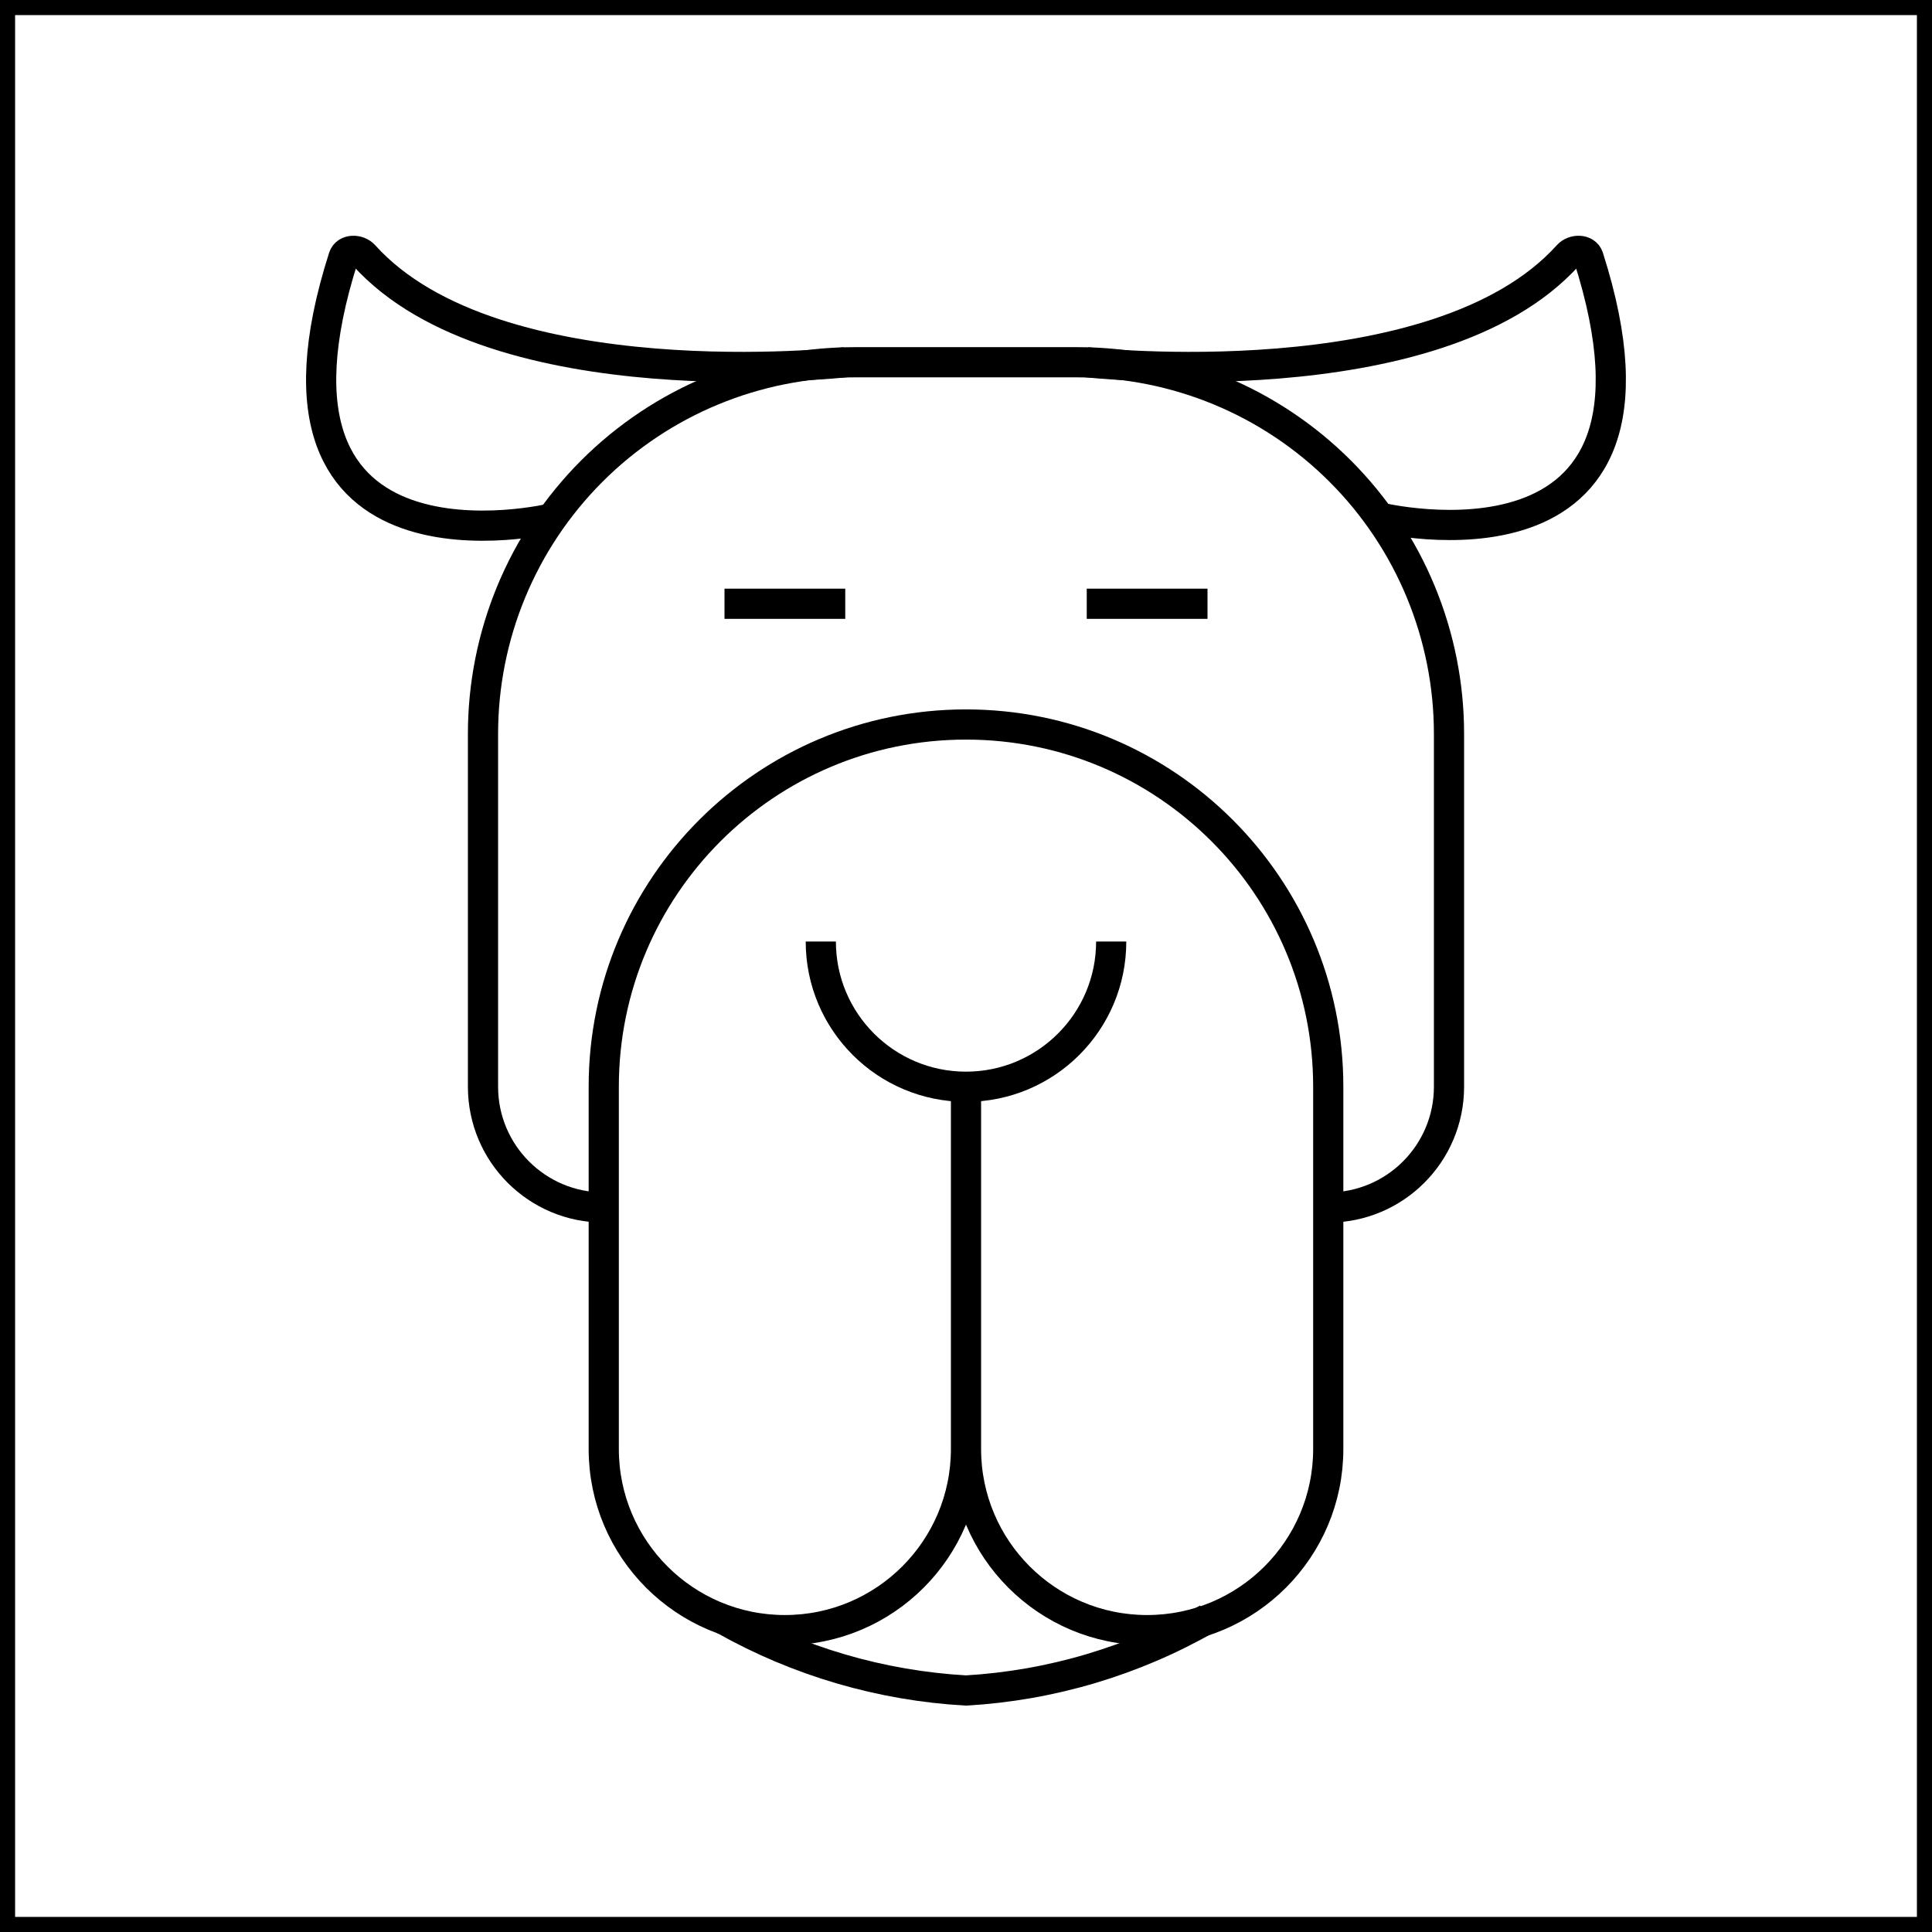
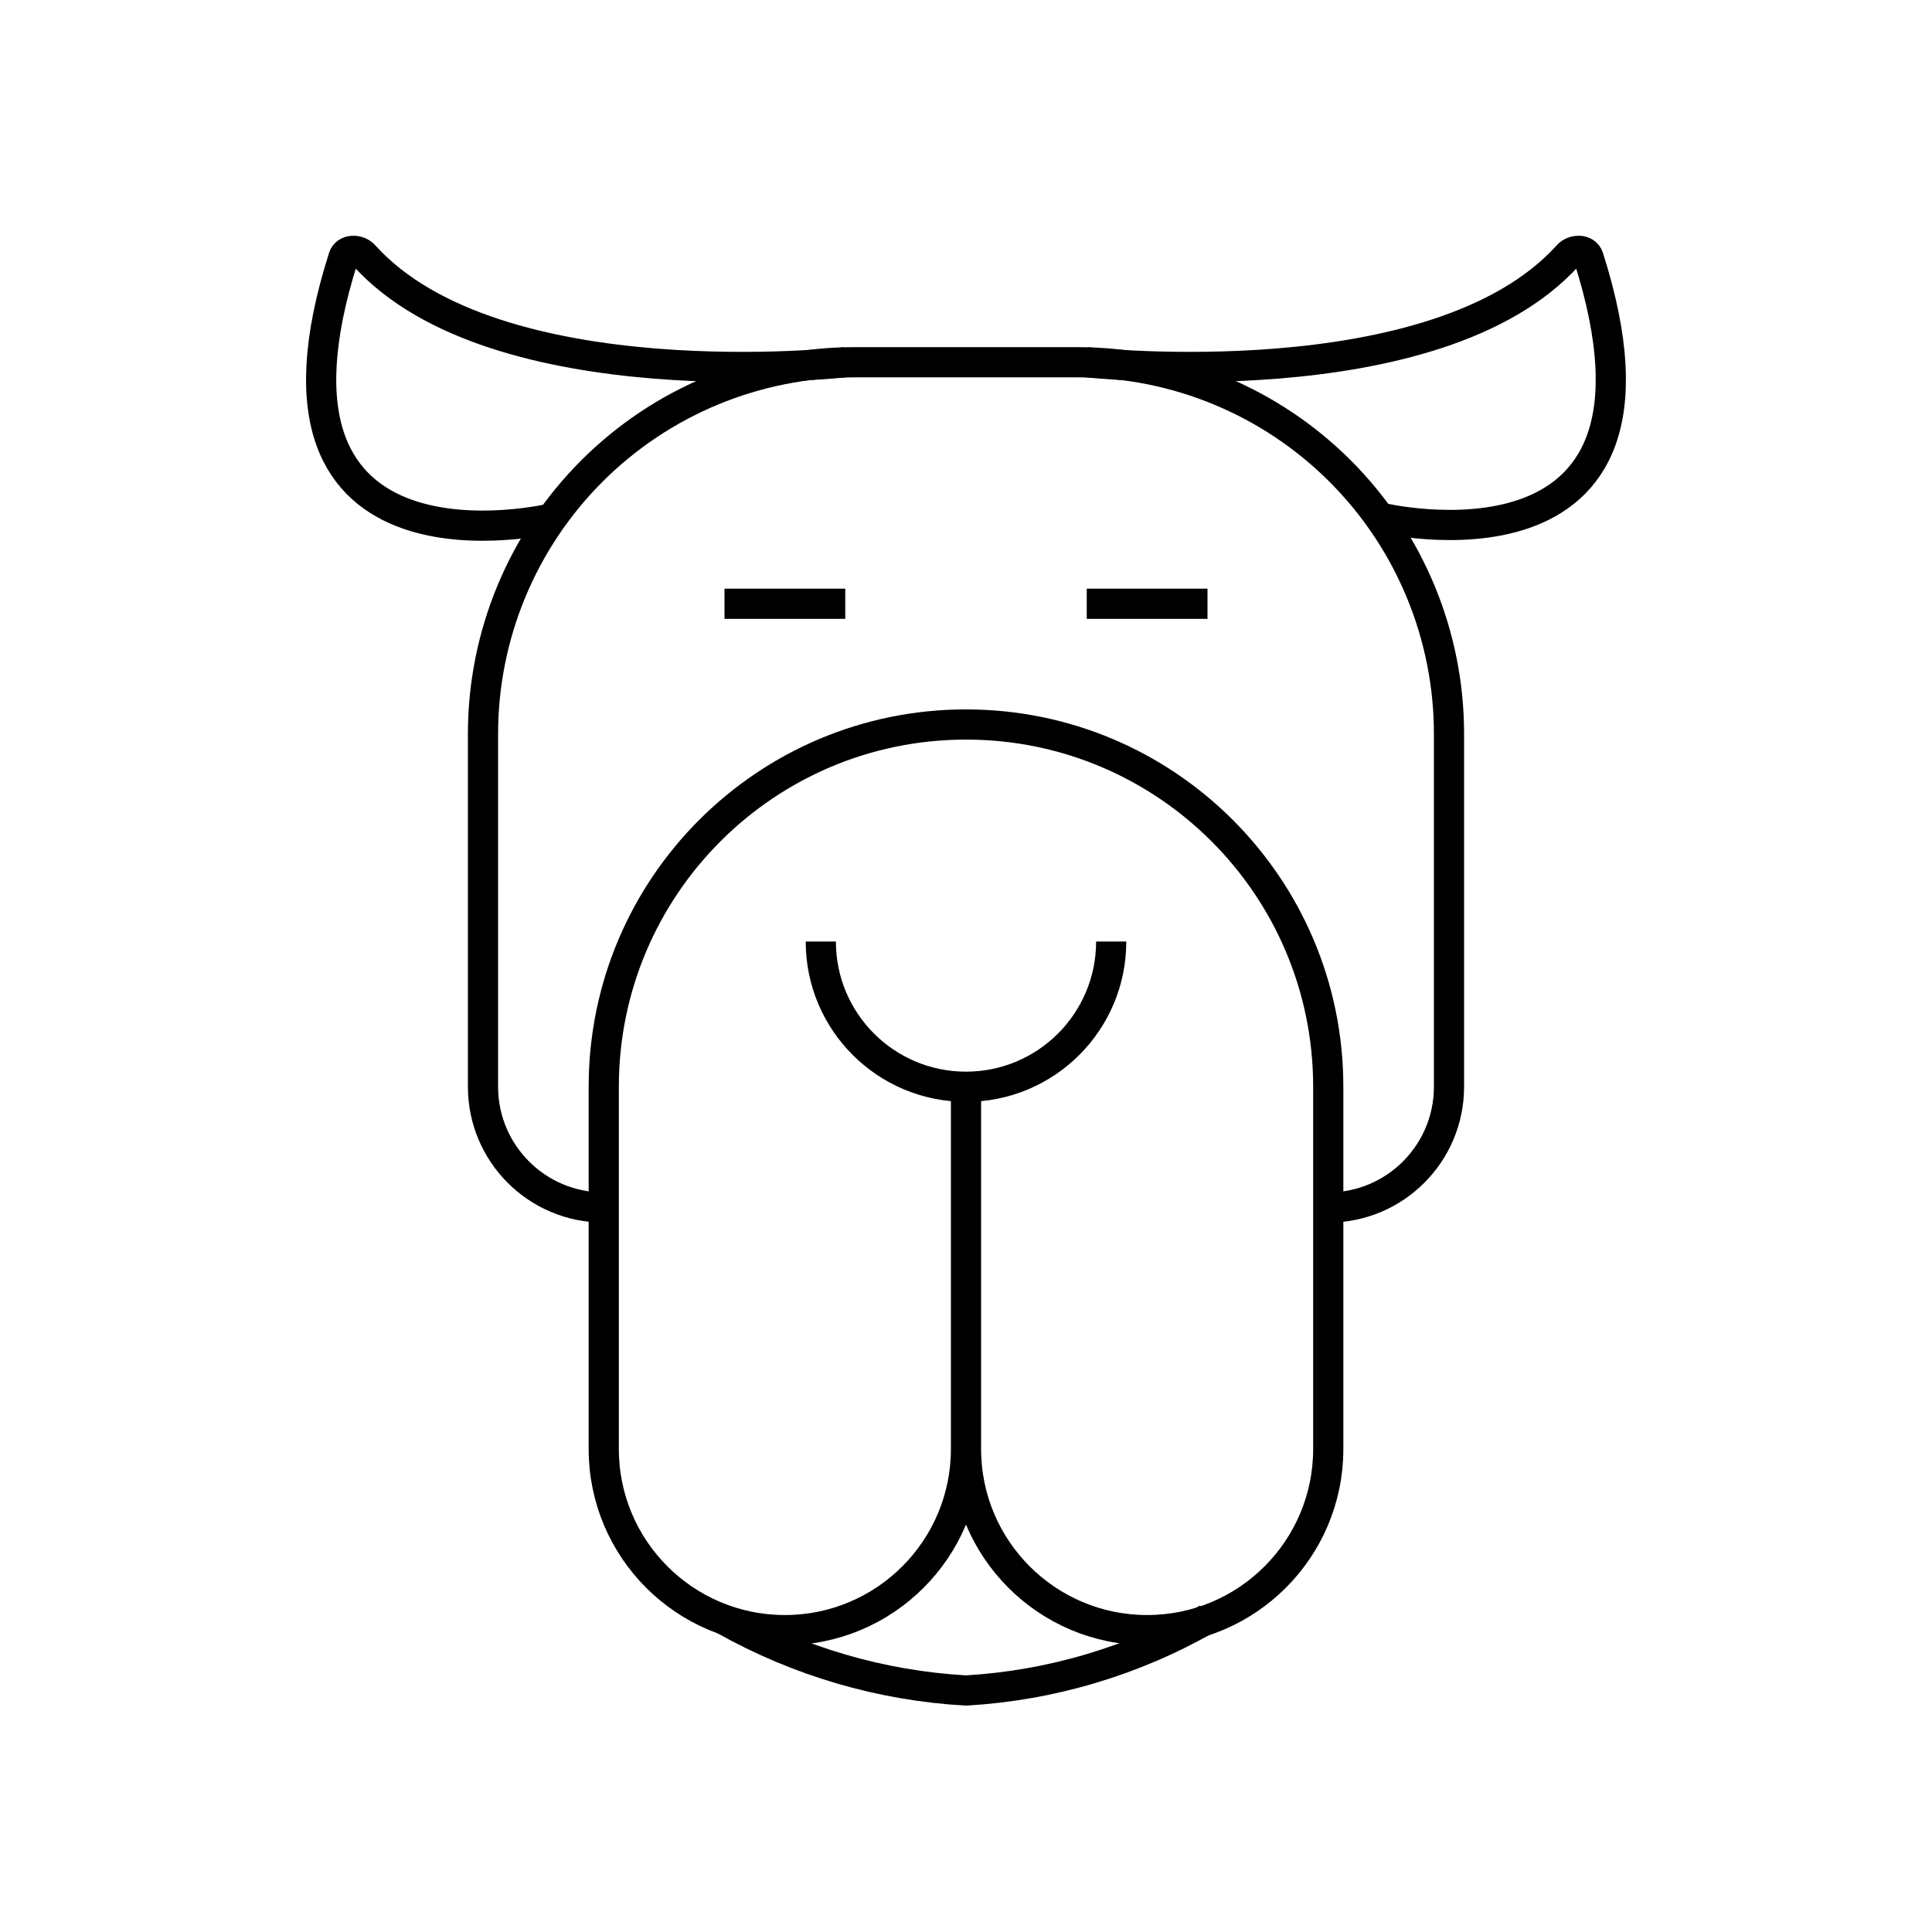
<svg xmlns="http://www.w3.org/2000/svg" width="64" height="64" viewBox="0 0 64 64" fill="none" stroke-width="1px" stroke="#000">
-   <path d="M0 0h64v64H0z" />
  <path d="M36.81 31.19a4.81 4.81 0 0 1-9.62 0M32 48a6 6 0 0 1-12 0V36a12 12 0 0 1 12-12h0a12 12 0 0 1 12 12v12a6 6 0 0 1-12 0V36" />
  <path d="M20 40h0a4 4 0 0 1-4-4V24.32A12.31 12.31 0 0 1 28.32 12h7.36A12.31 12.31 0 0 1 48 24.32V36a4 4 0 0 1-4 4h0M36 20h4M28 20h-4M40 53.62A18.21 18.21 0 0 1 32 56a18.43 18.43 0 0 1-8-2.34" />
  <path d="M36 12s11.59 1.29 15.94-3.54c.19-.21.59-.21.68.06 3.57 11.17-6.93 8.62-6.93 8.62M28 12s-11.59 1.29-15.94-3.54c-.19-.21-.59-.21-.68.06-3.57 11.17 6.91 8.65 6.91 8.65" />
</svg>
